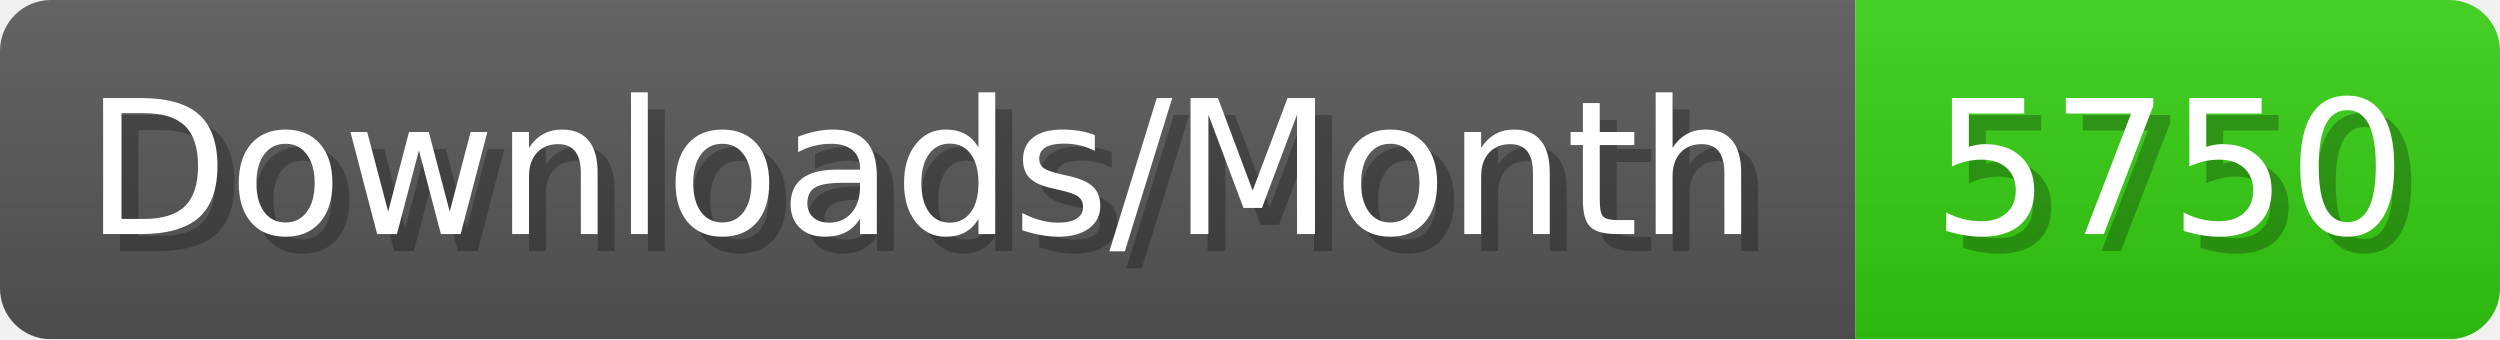
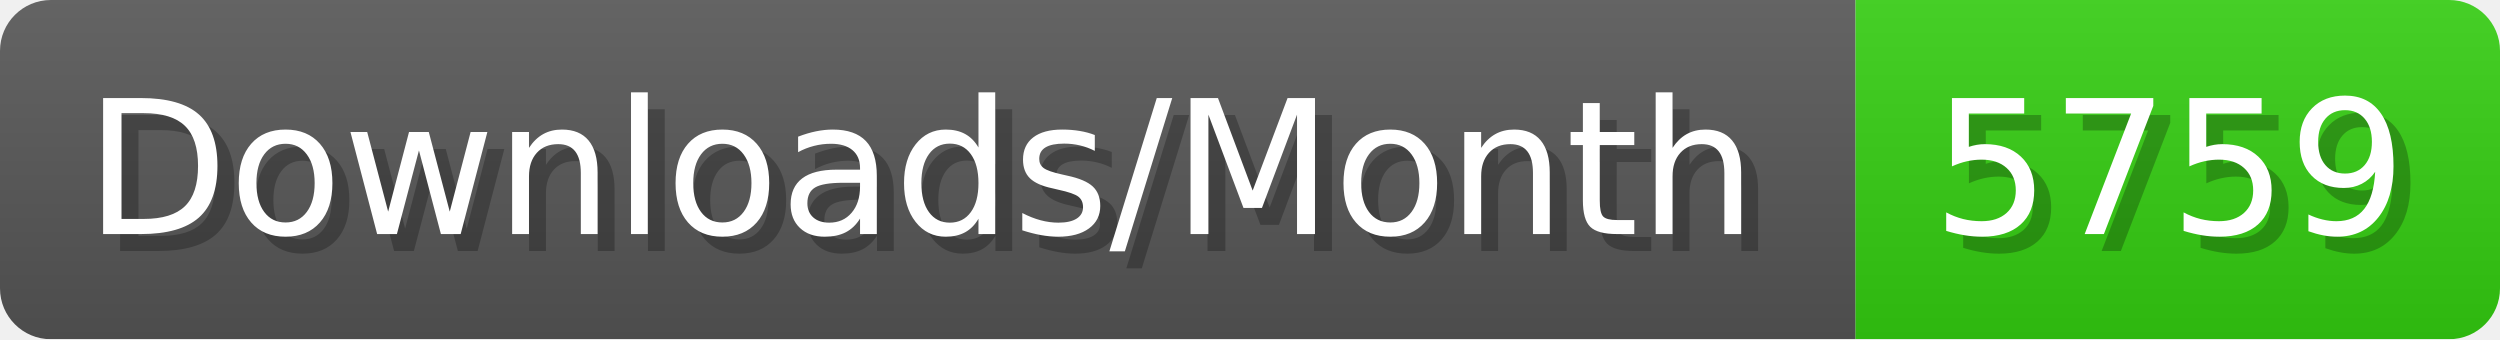
- <svg xmlns="http://www.w3.org/2000/svg" width="147.4" height="20" viewBox="0 0 1474 200" role="img" aria-label="Downloads/Month: 5750">
+ <svg xmlns="http://www.w3.org/2000/svg" width="147.4" height="20" viewBox="0 0 1474 200" role="img" aria-label="Downloads/Month: 5759">
  <linearGradient id="YlXUI" x2="0" y2="100%">
    <stop offset="0" stop-opacity=".1" stop-color="#EEE" />
    <stop offset="1" stop-opacity=".1" />
  </linearGradient>
  <mask id="JHhop">
    <rect width="1474" height="200" rx="30" fill="#FFF" />
  </mask>
  <g mask="url(#JHhop)">
    <rect width="1094" height="200" fill="#555" />
    <rect width="380" height="200" fill="#3C1" x="1094" />
    <rect width="1474" height="200" fill="url(#YlXUI)" />
  </g>
  <g aria-hidden="true" fill="#fff" text-anchor="start" font-family="Verdana,DejaVu Sans,sans-serif" font-size="110">
    <text x="60" y="148" textLength="994" fill="#000" opacity="0.25">Downloads/Month</text>
    <text x="50" y="138" textLength="994">Downloads/Month</text>
-     <text x="1149" y="148" textLength="280" fill="#000" opacity="0.25">5750</text>
-     <text x="1139" y="138" textLength="280">5750</text>
+     <text x="1149" y="148" textLength="280" fill="#000" opacity="0.25">5759</text>
+     <text x="1139" y="138" textLength="280">5759</text>
  </g>
</svg>
